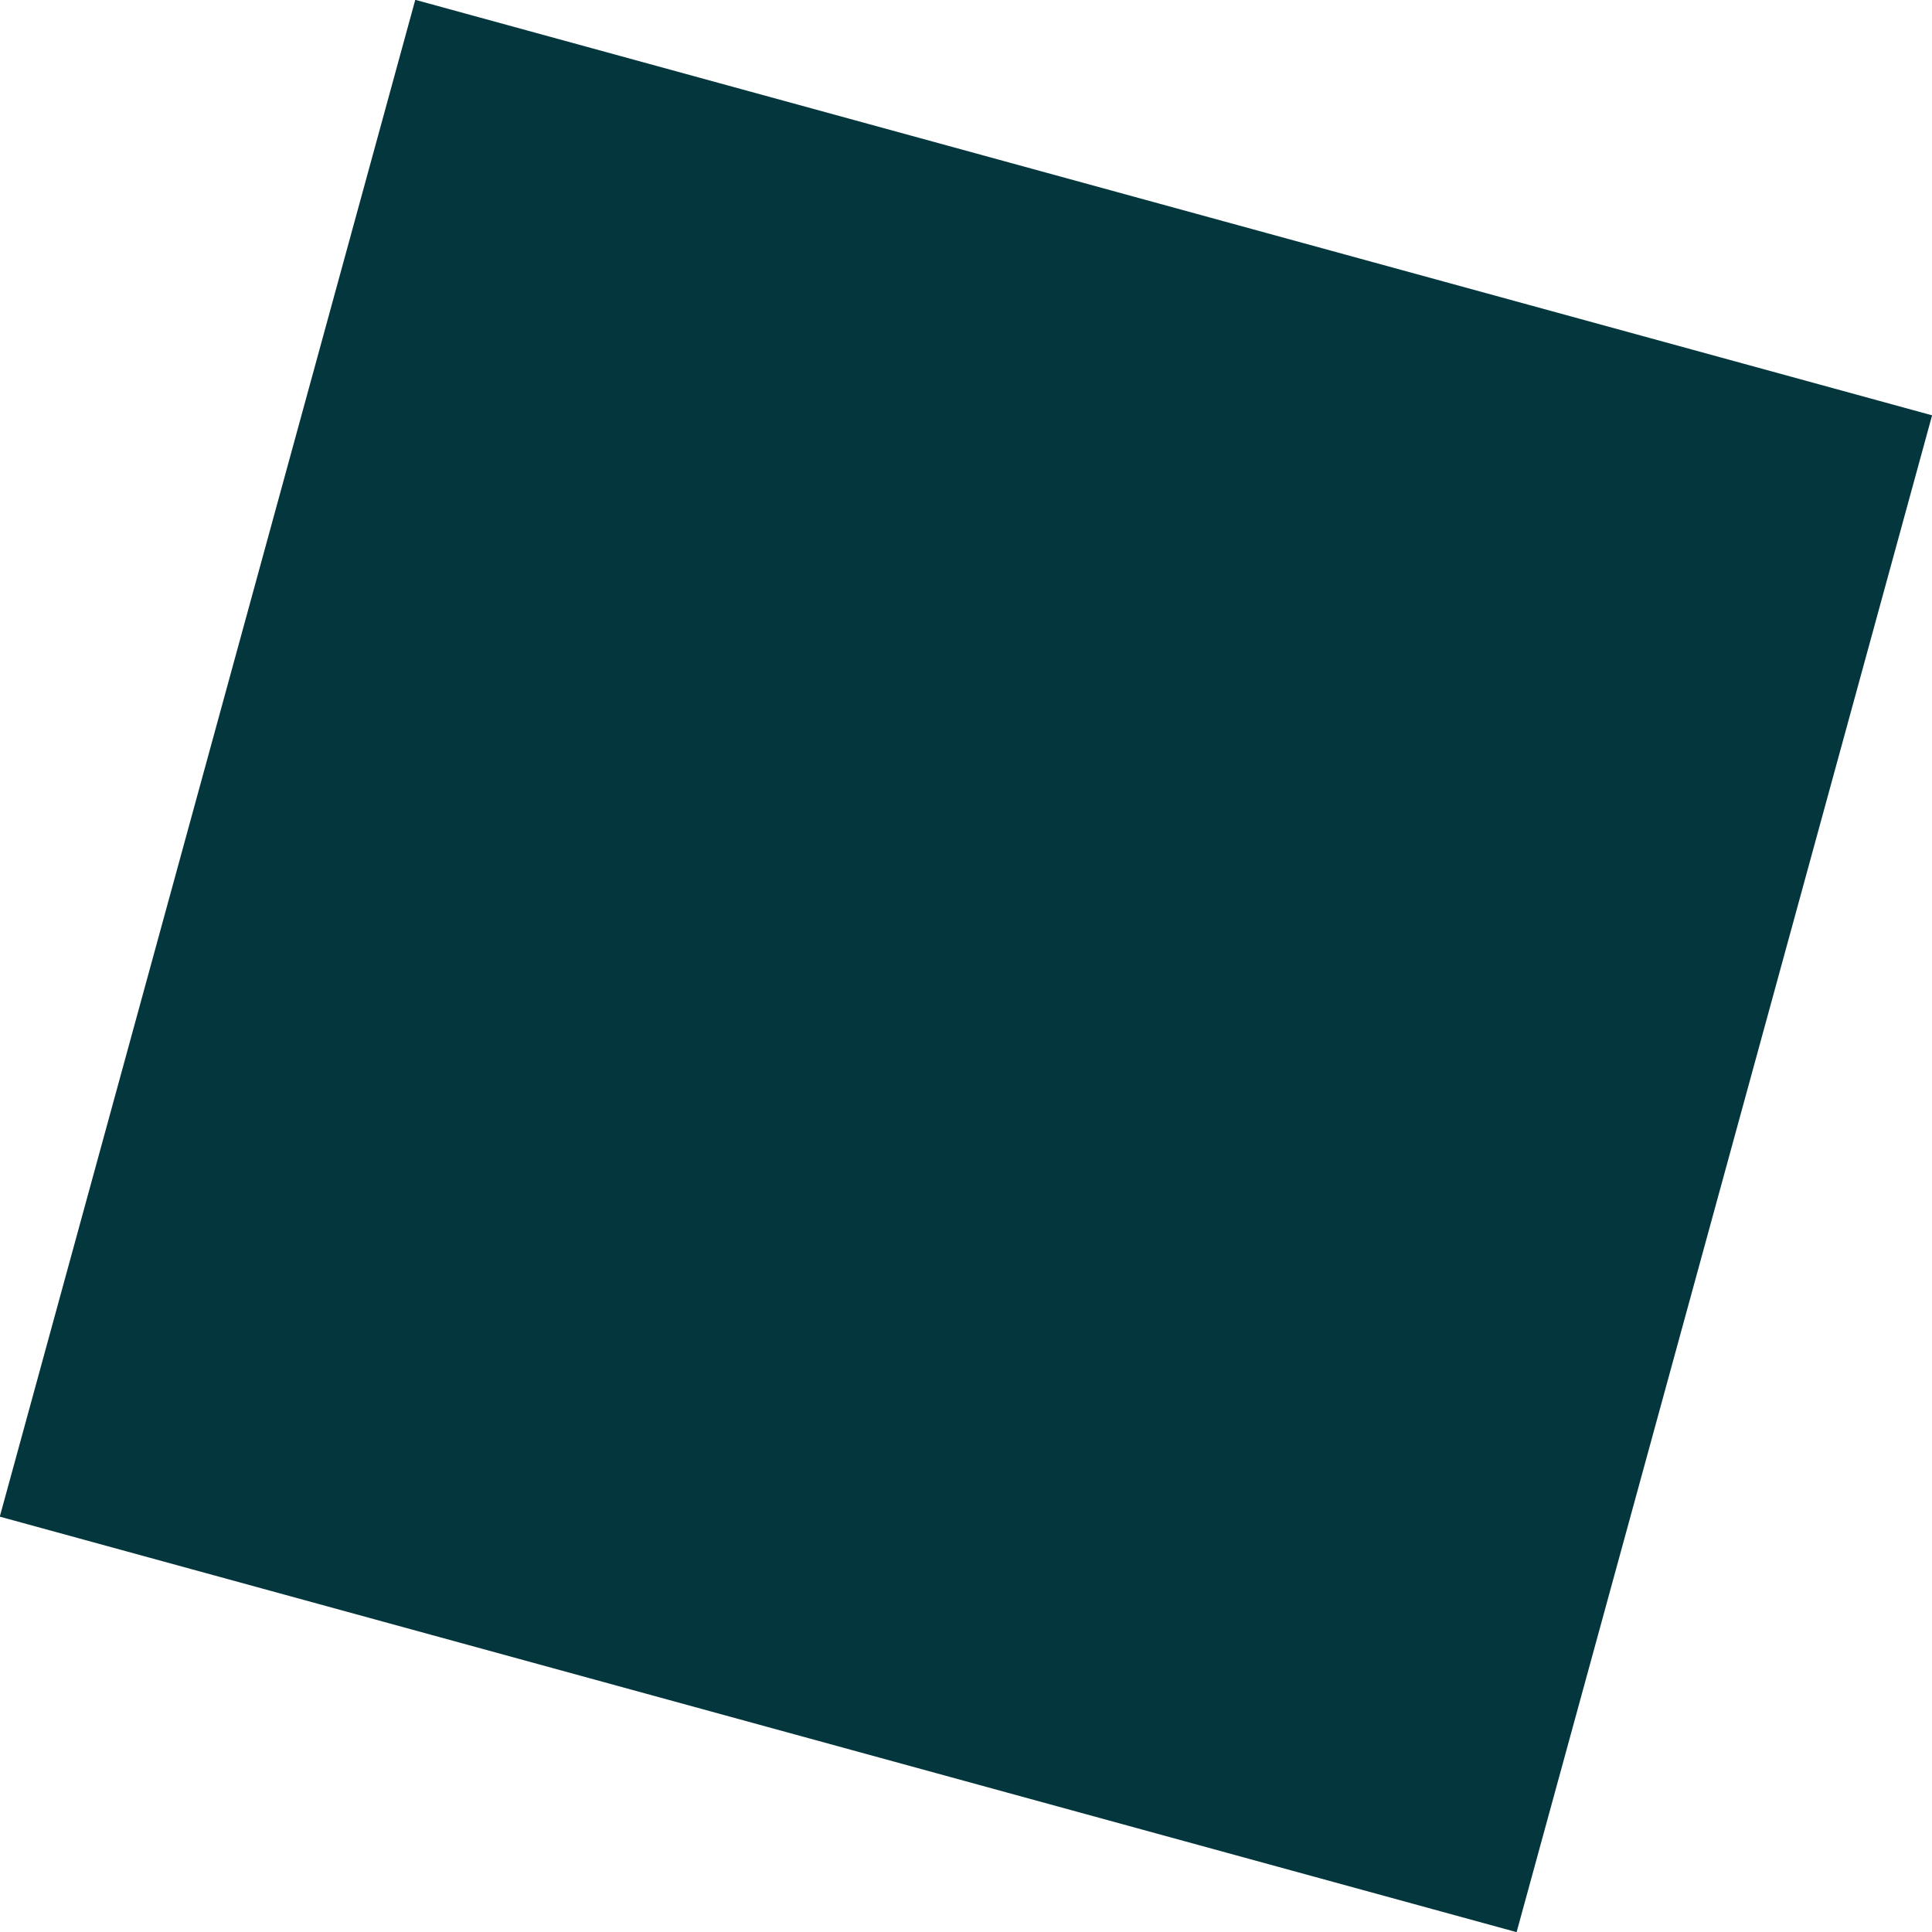
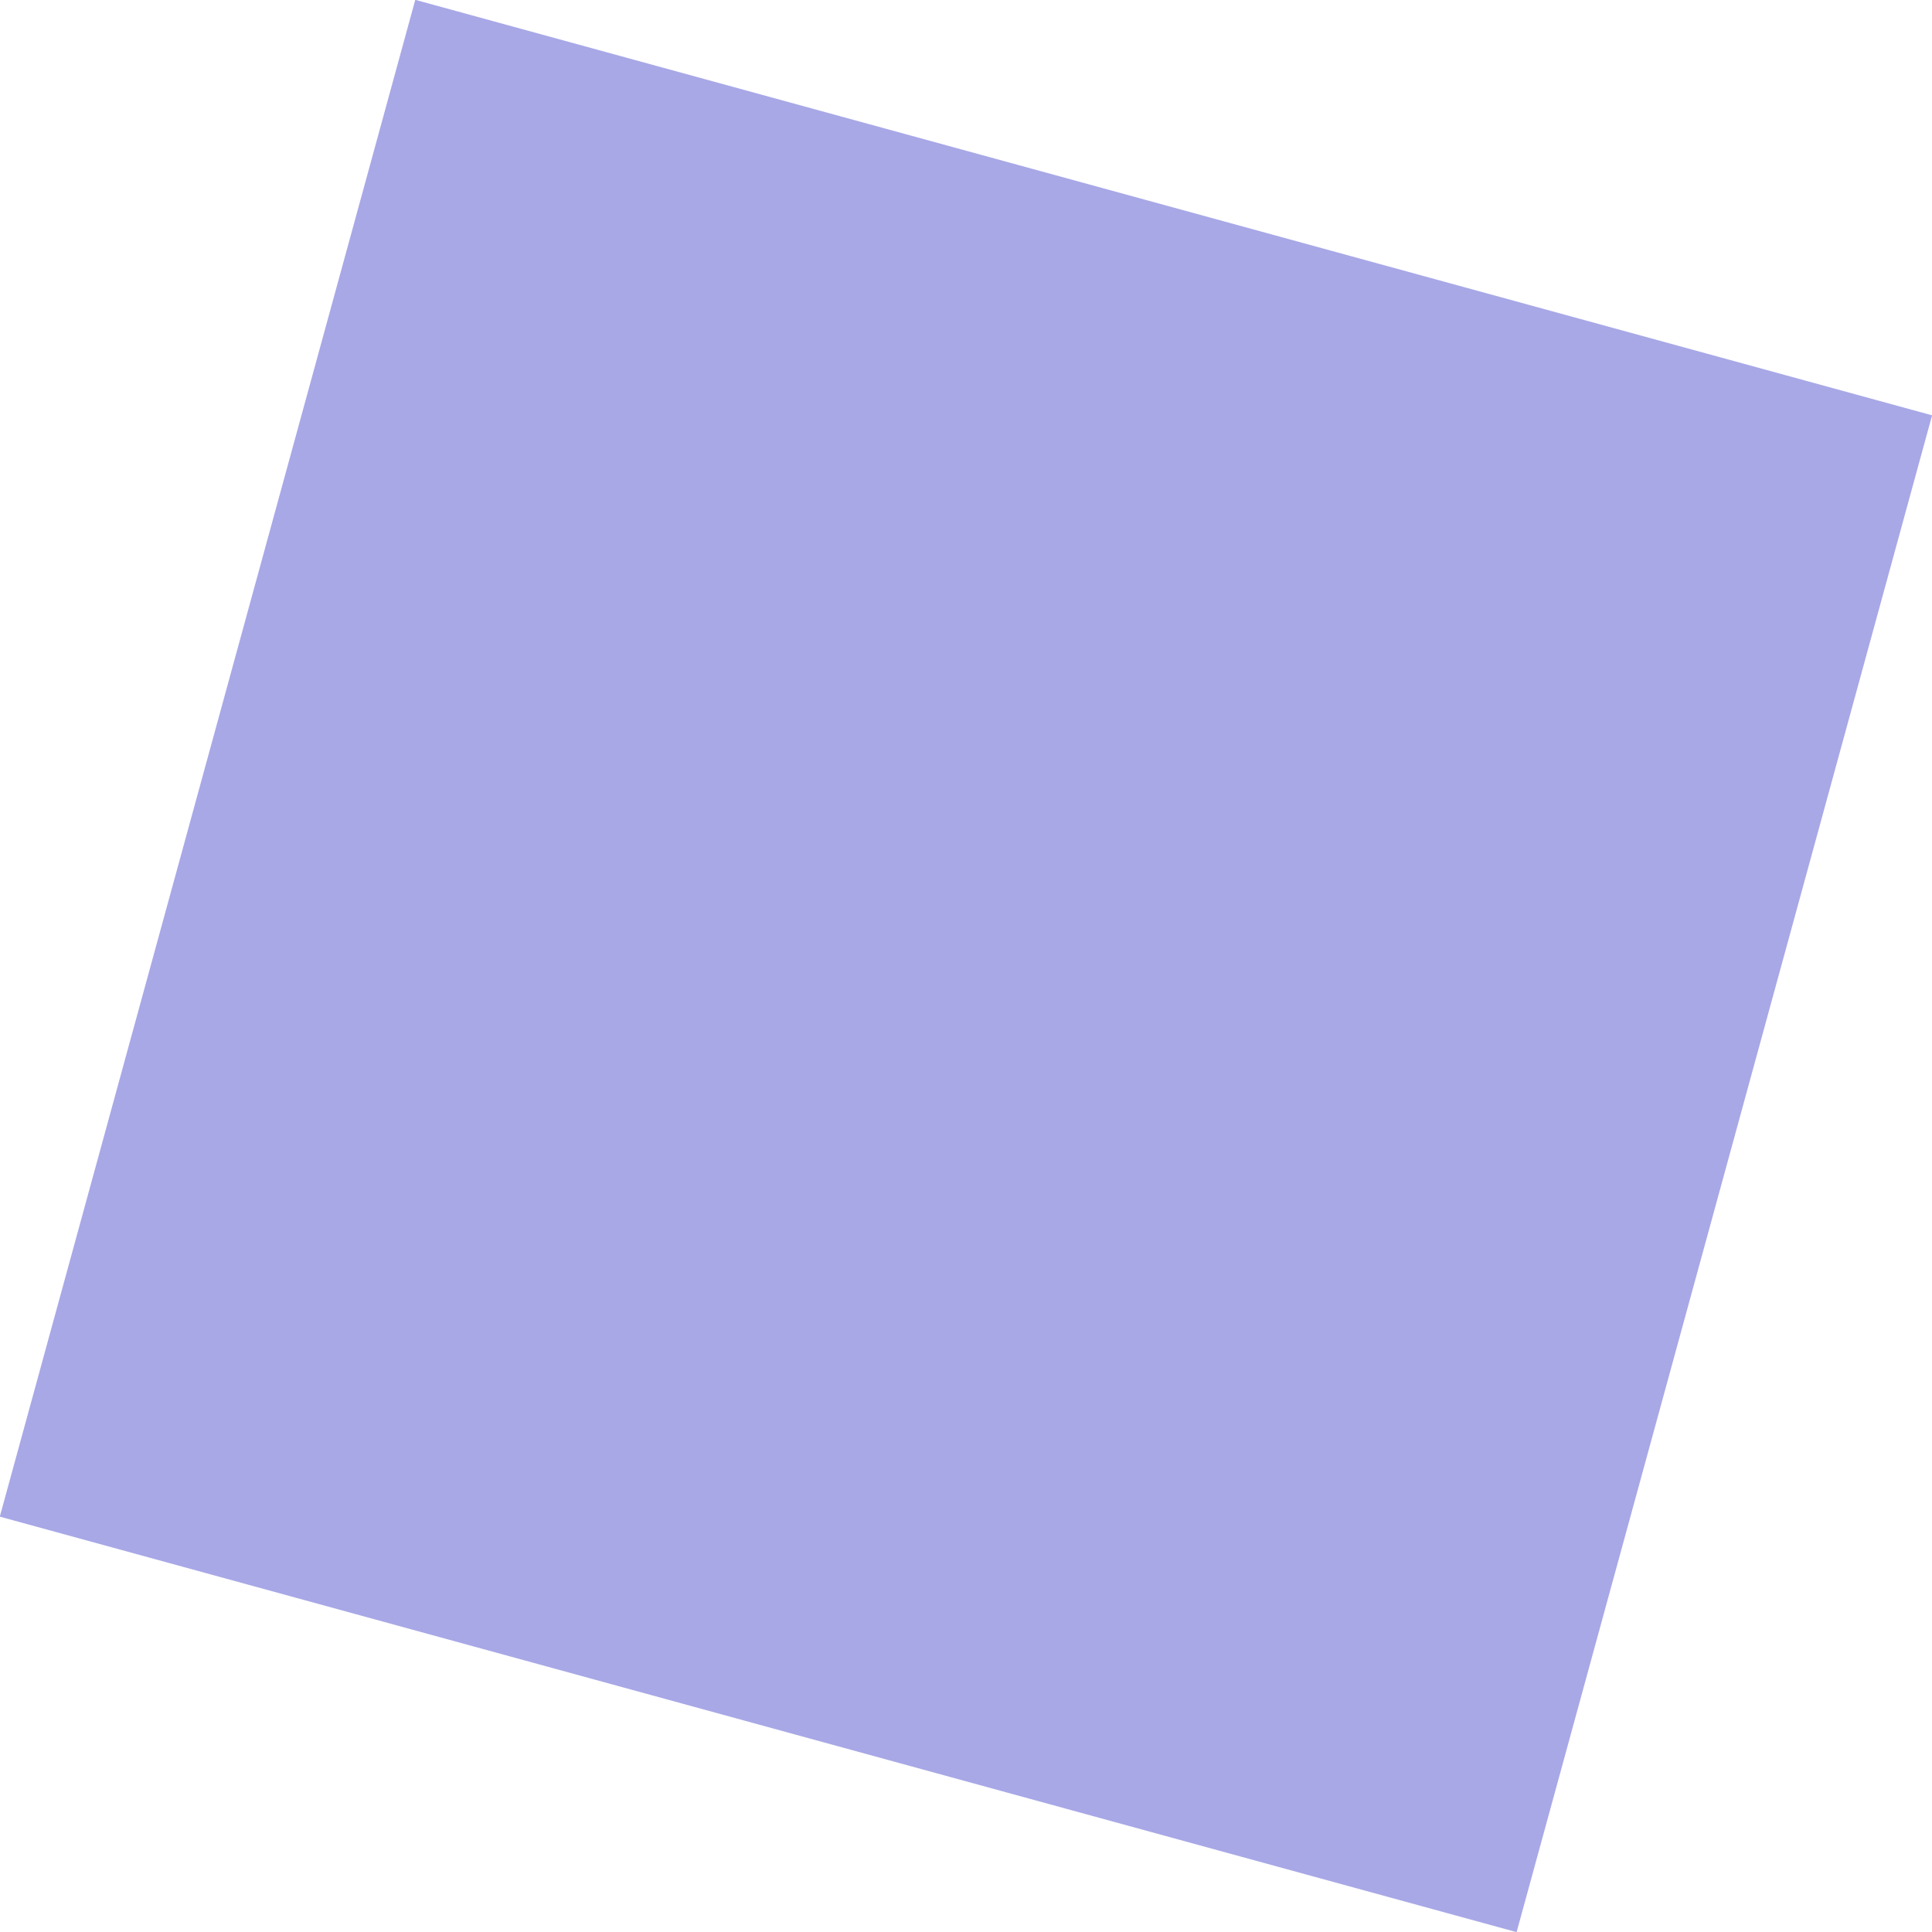
- <svg xmlns="http://www.w3.org/2000/svg" version="1.1" id="Relationshapes" x="0px" y="0px" viewBox="0 0 200 200" enable-background="new 0 0 200 200" xml:space="preserve">
-   <rect x="18.6" y="18.6" transform="matrix(-0.9645 -0.2642 0.2642 -0.9645 170.0234 222.8687)" fill="#03363D" width="162.8" height="162.8" />
+ <svg xmlns="http://www.w3.org/2000/svg" width="200px" height="200px" viewBox="0 0 200 200" version="1.1">
+   <defs />
+   <g id="Page-1" stroke="none" stroke-width="1" fill="none" fill-rule="evenodd">
+     <g id="Relationshapes_AlgaeSquare2" transform="translate(-1, -1)" fill-rule="nonzero" fill="#A8A8E7">
+       <rect id="Rectangle-path" transform="translate(100.9934, 100.9987) rotate(-164.6811) translate(-100.9934, -100.9987) " x="19.591" y="19.596" width="162.805" height="162.805" />
+     </g>
+   </g>
</svg>
